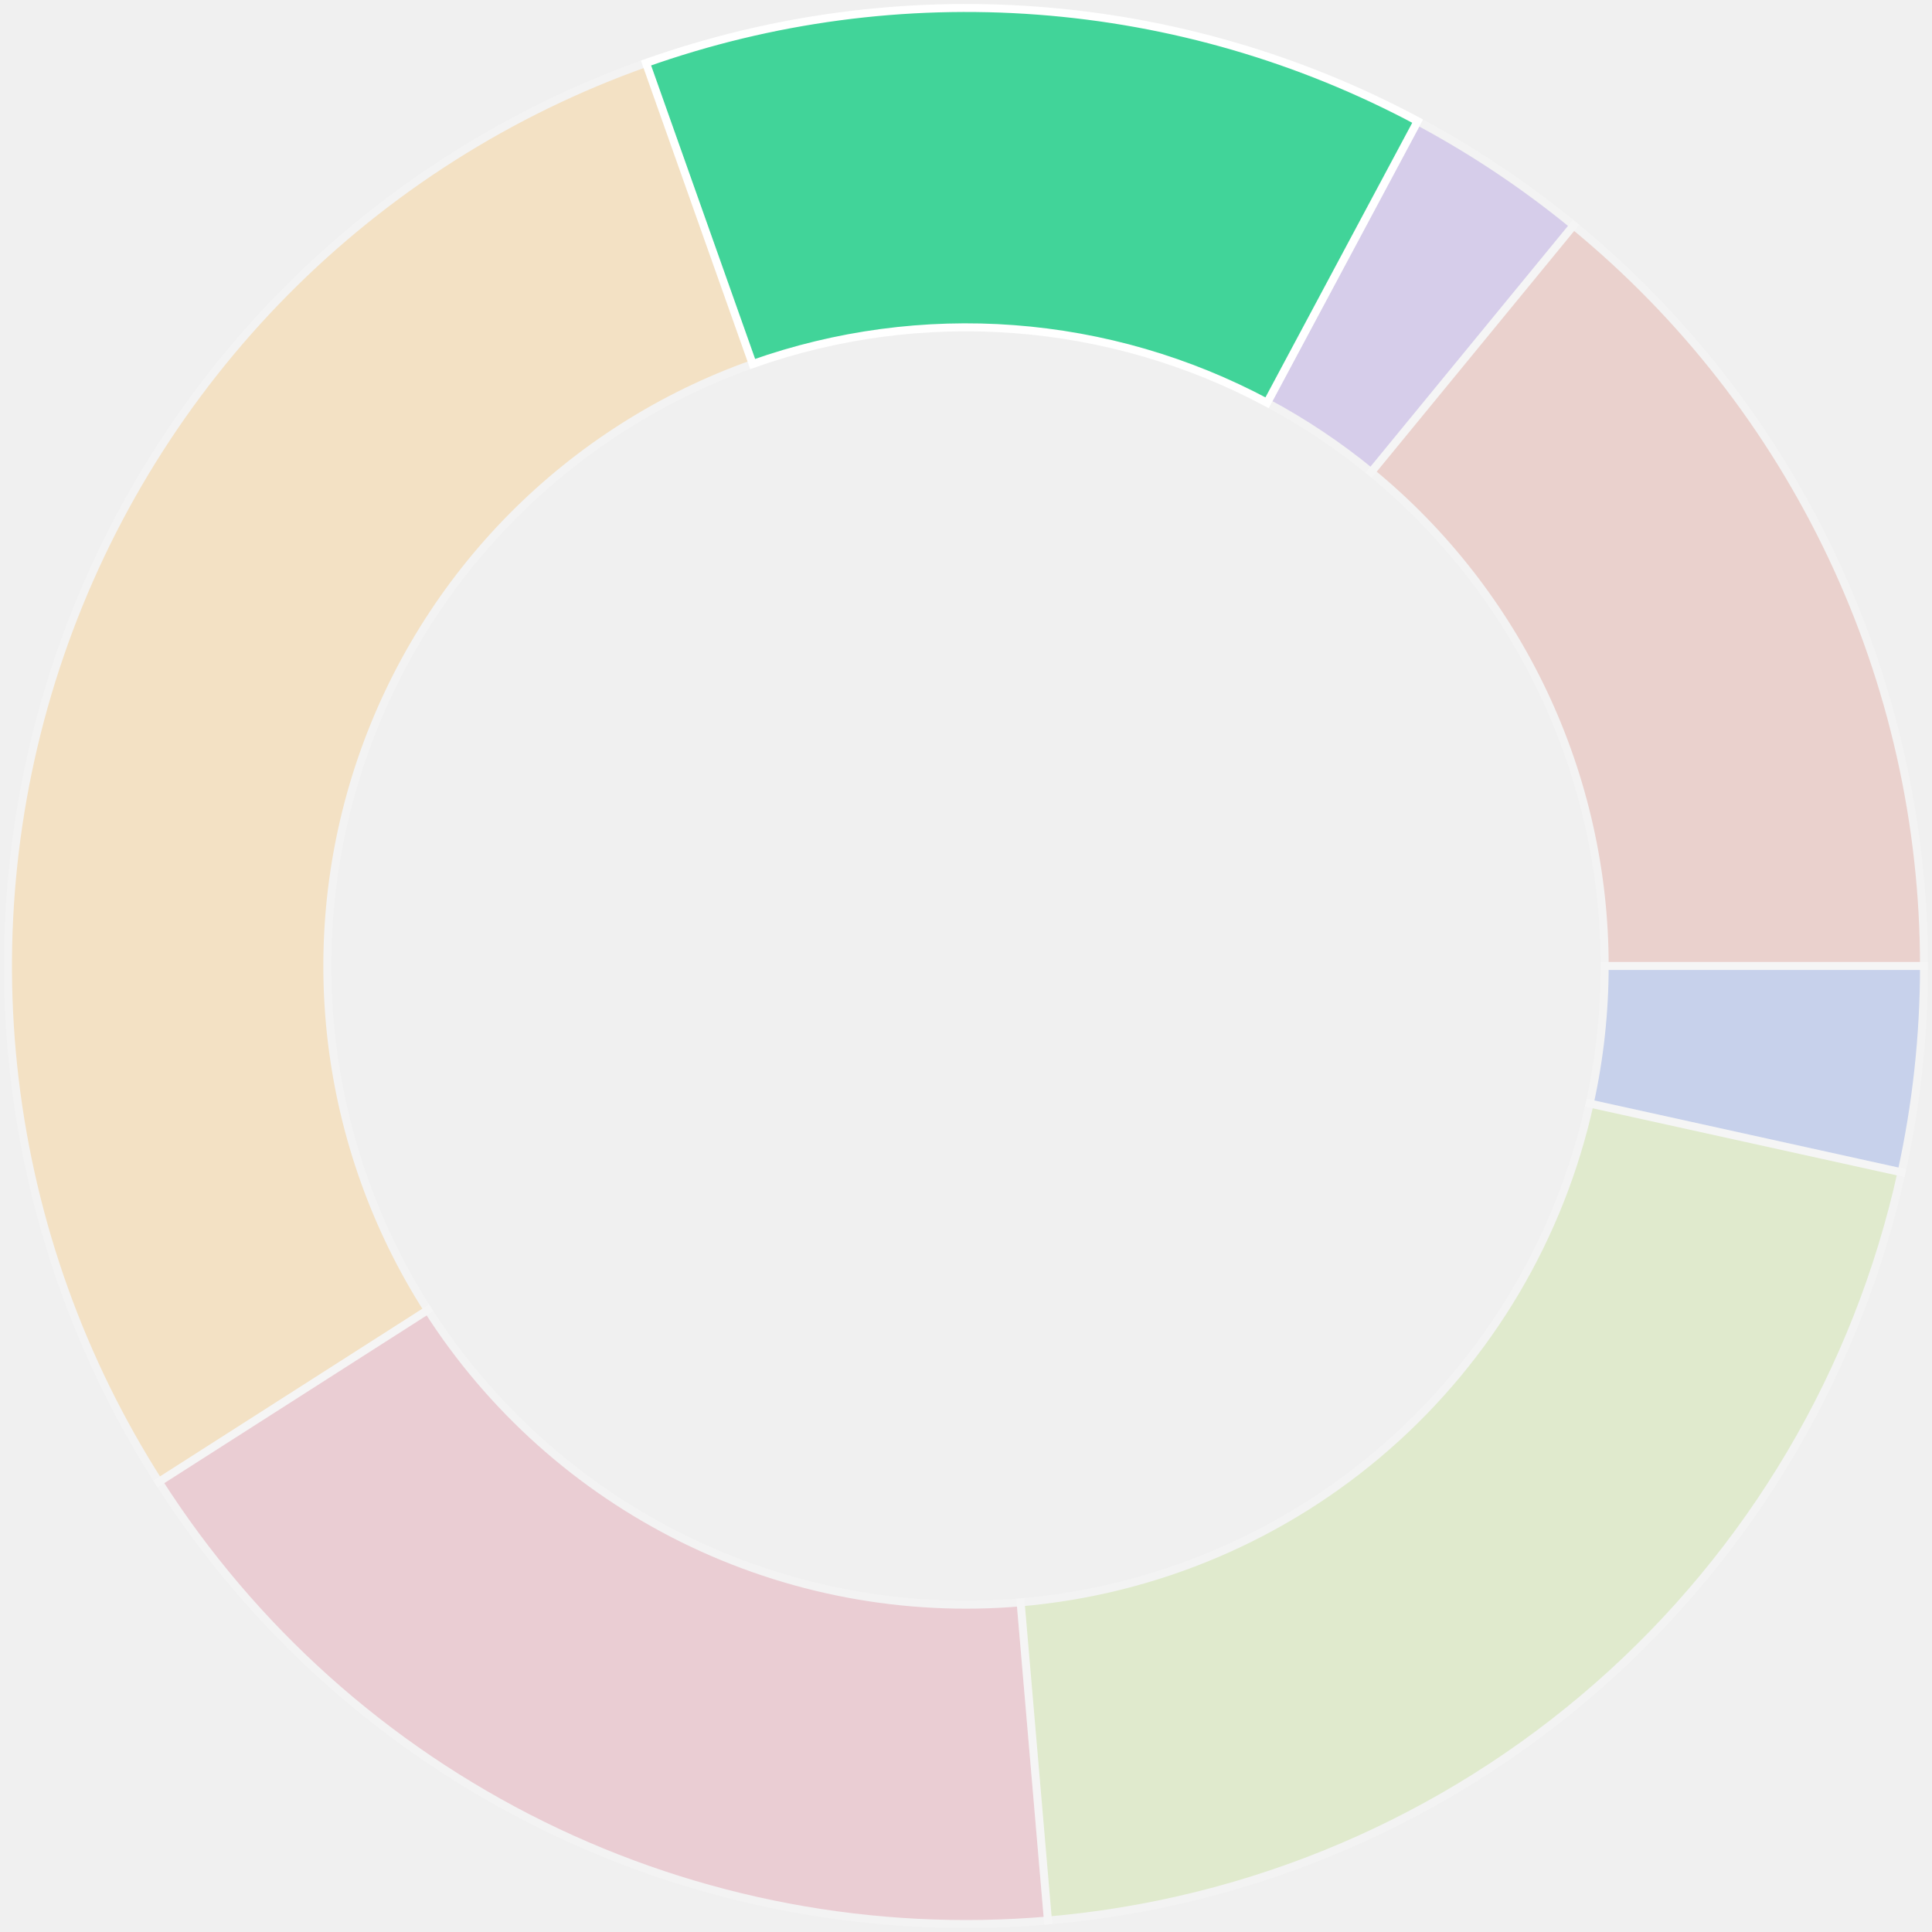
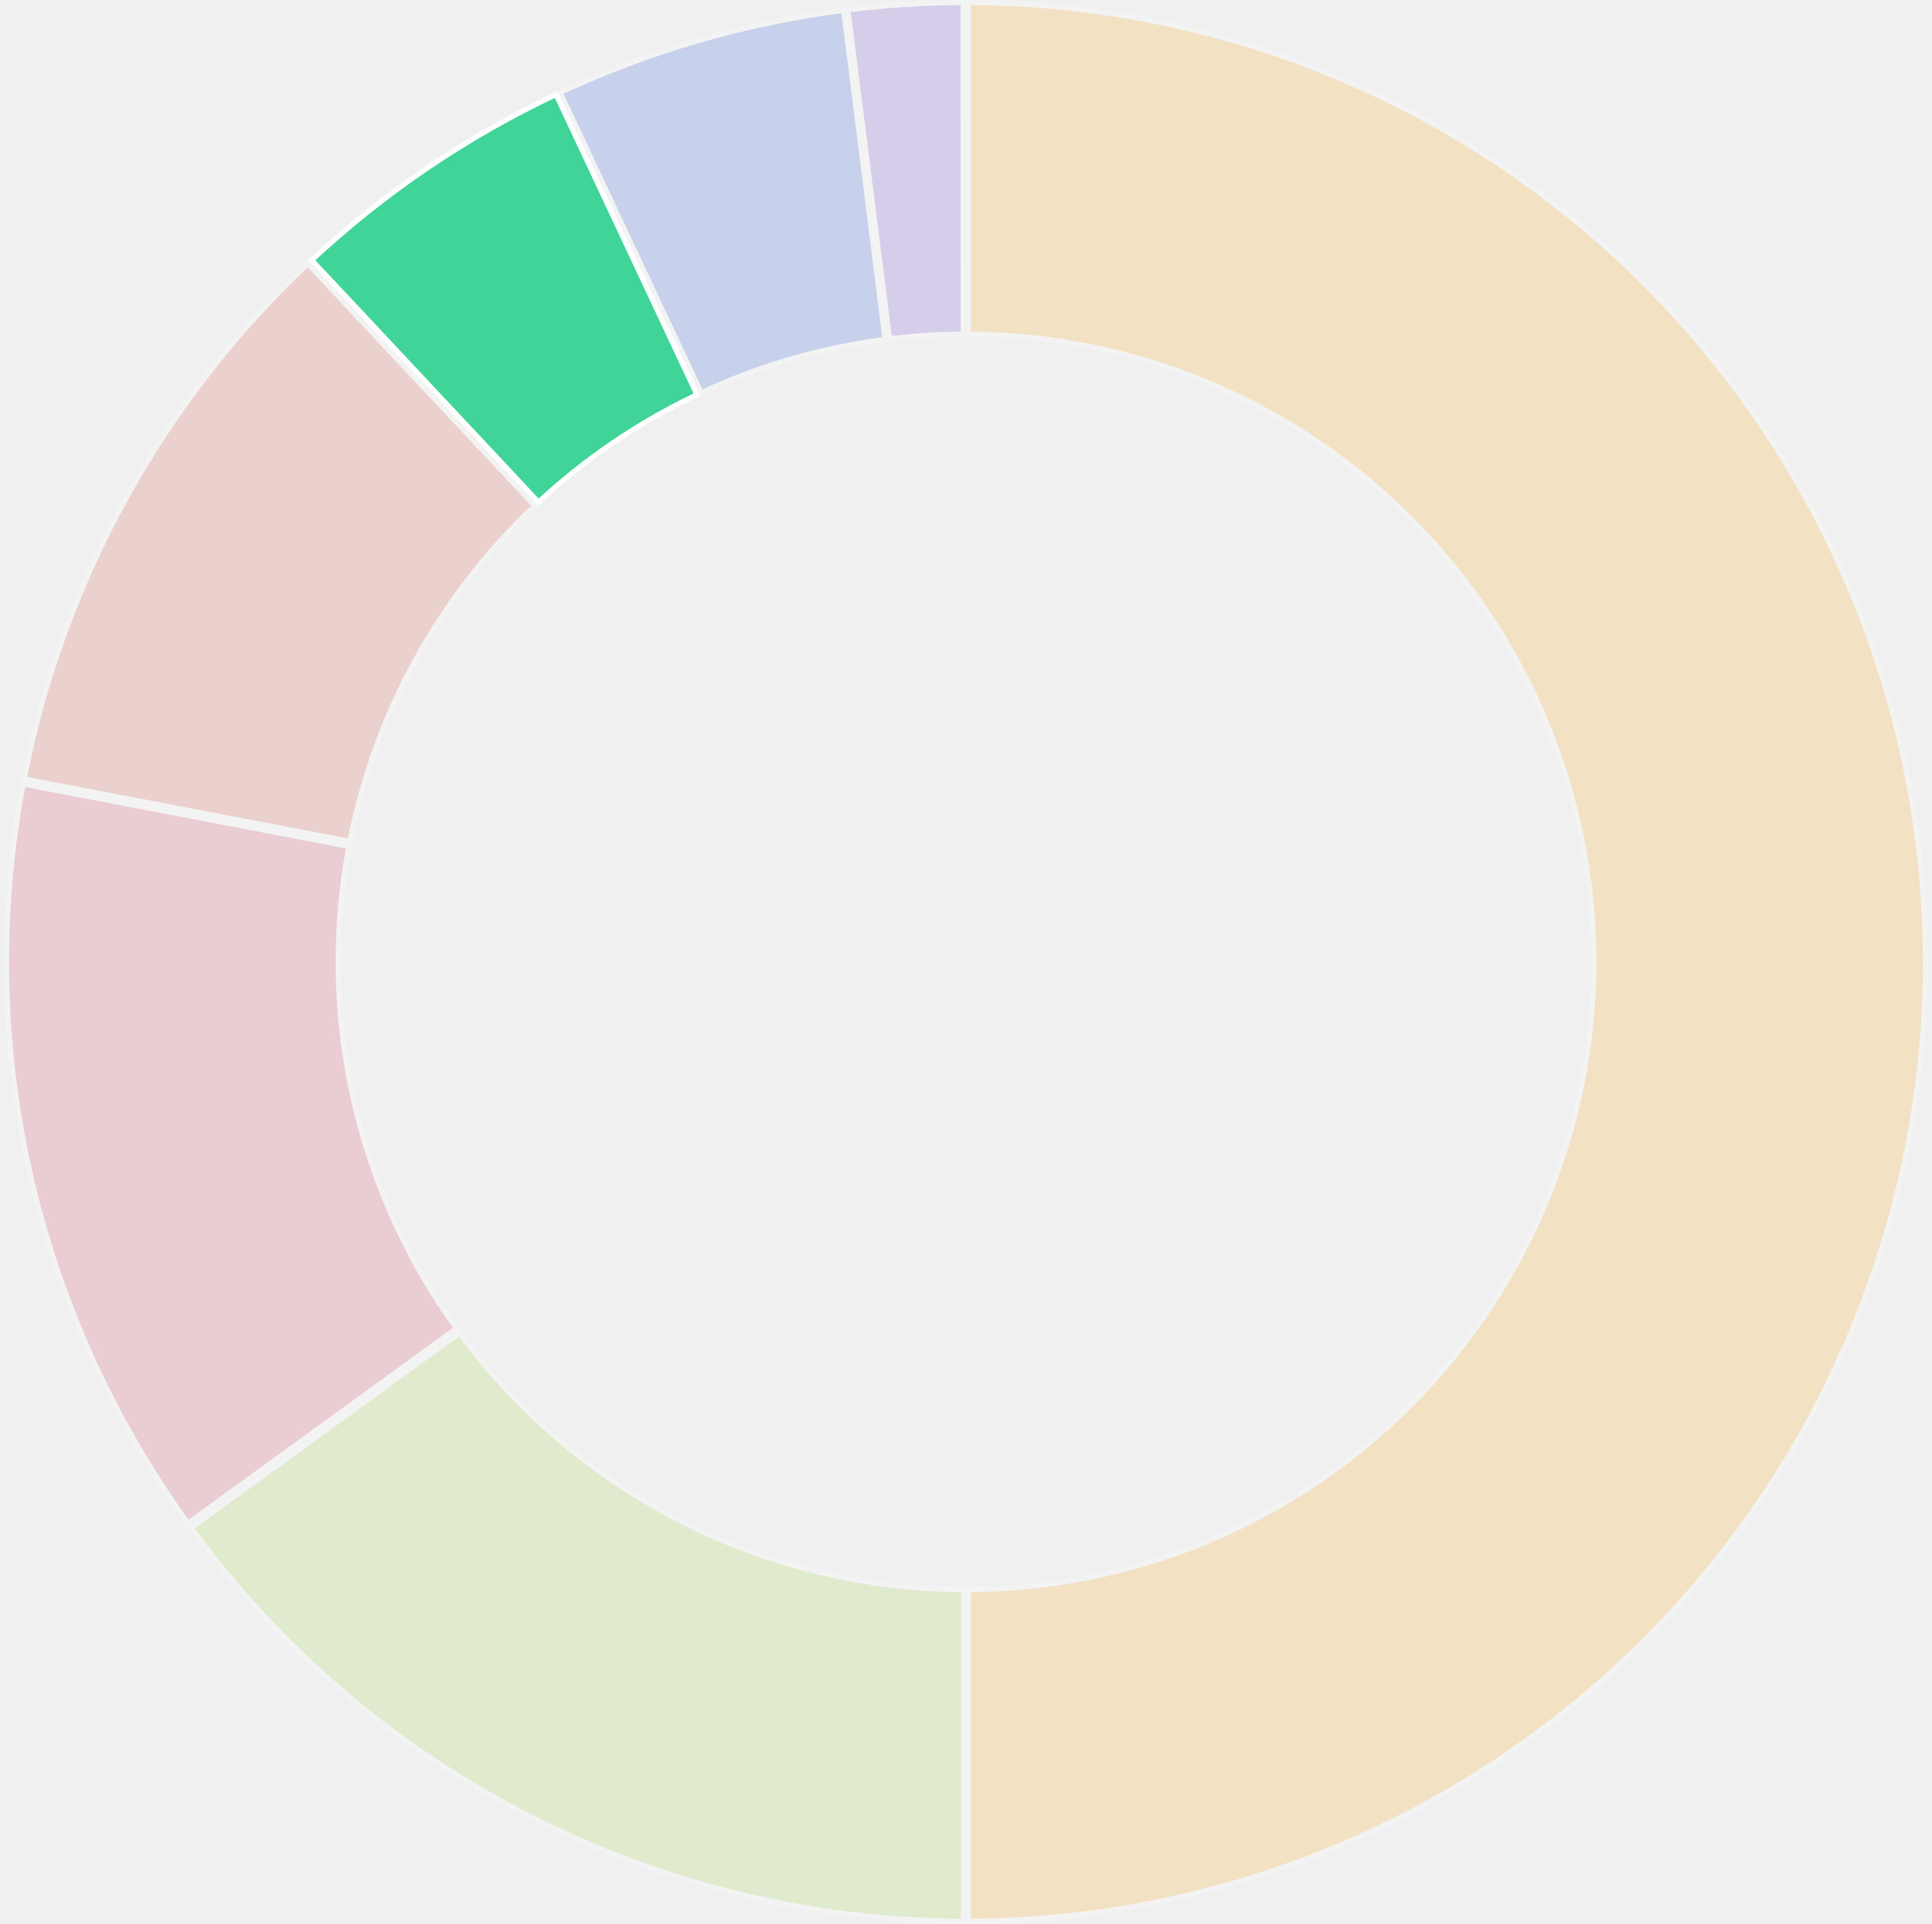
- <svg xmlns="http://www.w3.org/2000/svg" width="242" height="242" viewBox="0 0 242 242" fill="none">
+ <svg xmlns="http://www.w3.org/2000/svg" width="242" height="241" viewBox="0 0 242 241" fill="none">
  <g opacity="0.2">
-     <path d="M241 120.999C241 103.252 237.064 85.725 229.474 69.682C221.884 53.639 210.83 39.479 197.109 28.223L171.739 59.148C180.887 66.652 188.256 76.092 193.316 86.788C198.376 97.483 201 109.168 201 120.999H241Z" fill="#D45741" stroke="white" />
+     <mask id="path-1-inside-1_3367_5512" fill="white">
+       <path d="M121 0C136.824 1.88703e-07 152.494 3.117 167.113 9.173C181.733 15.228 195.017 24.104 206.206 35.294C217.396 46.483 226.272 59.767 232.327 74.387C238.383 89.006 241.5 104.676 241.5 120.5C241.5 136.324 238.383 151.994 232.327 166.613C226.272 181.233 217.396 194.517 206.206 205.706C195.017 216.896 181.733 225.772 167.113 231.827C152.494 237.883 136.824 241 121 241L121 198.825C131.286 198.825 141.471 196.799 150.974 192.863C160.476 188.927 169.111 183.157 176.384 175.884C183.657 168.611 189.427 159.977 193.363 150.474C197.299 140.971 199.325 130.786 199.325 120.5C199.325 110.214 197.299 100.029 193.363 90.526C189.427 81.023 183.657 72.389 176.384 65.116C169.111 57.843 160.477 52.073 150.974 48.137C141.471 44.201 131.286 42.175 121 42.175V0Z" />
+     </mask>
+     <path d="M121 0C136.824 1.88703e-07 152.494 3.117 167.113 9.173C181.733 15.228 195.017 24.104 206.206 35.294C217.396 46.483 226.272 59.767 232.327 74.387C238.383 89.006 241.5 104.676 241.5 120.5C241.5 136.324 238.383 151.994 232.327 166.613C226.272 181.233 217.396 194.517 206.206 205.706C195.017 216.896 181.733 225.772 167.113 231.827C152.494 237.883 136.824 241 121 241L121 198.825C131.286 198.825 141.471 196.799 150.974 192.863C160.476 188.927 169.111 183.157 176.384 175.884C183.657 168.611 189.427 159.977 193.363 150.474C197.299 140.971 199.325 130.786 199.325 120.5C199.325 110.214 197.299 100.029 193.363 90.526C189.427 81.023 183.657 72.389 176.384 65.116C169.111 57.843 160.477 52.073 150.974 48.137C141.471 44.201 131.286 42.175 121 42.175V0Z" fill="#FFA515" stroke="white" stroke-width="1.272" mask="url(#path-1-inside-1_3367_5512)" />
  </g>
  <g opacity="0.2">
-     <path d="M197.108 28.223C191.039 23.244 184.495 18.873 177.572 15.172L158.715 50.448C163.33 52.915 167.693 55.83 171.739 59.149L197.108 28.223Z" fill="#6D41D4" stroke="white" />
-   </g>
-   <path d="M177.572 15.172C162.853 7.304 146.655 2.592 130.012 1.339C113.369 0.085 96.648 2.317 80.917 7.892L94.278 45.595C104.765 41.878 115.913 40.39 127.008 41.226C138.103 42.062 148.902 45.202 158.714 50.448L177.572 15.172Z" fill="#41D499" stroke="white" />
-   <g opacity="0.2">
-     <path d="M80.917 7.893C63.889 13.927 48.444 23.728 35.732 36.565C23.021 49.401 13.372 64.942 7.505 82.029C1.638 99.115 -0.296 117.305 1.848 135.243C3.992 153.181 10.159 170.403 19.888 185.625L53.592 164.084C47.106 153.936 42.995 142.454 41.566 130.496C40.136 118.537 41.425 106.41 45.336 95.019C49.248 83.628 55.681 73.268 64.155 64.71C72.629 56.152 82.926 49.618 94.278 45.595L80.917 7.893Z" fill="#FFA515" stroke="white" />
+     <mask id="path-2-inside-2_3367_5512" fill="white">
+       <path d="M121 241C101.984 241 83.238 236.499 66.294 227.866C49.351 219.233 34.691 206.712 23.513 191.328L57.634 166.538C64.899 176.538 74.428 184.677 85.441 190.288C96.454 195.9 108.639 198.825 121 198.825L121 241Z" />
+     </mask>
+     <path d="M121 241C101.984 241 83.238 236.499 66.294 227.866C49.351 219.233 34.691 206.712 23.513 191.328L57.634 166.538C64.899 176.538 74.428 184.677 85.441 190.288C96.454 195.9 108.639 198.825 121 198.825L121 241Z" fill="#9ED441" stroke="white" stroke-width="1.272" mask="url(#path-2-inside-2_3367_5512)" />
  </g>
  <g opacity="0.2">
-     <path d="M19.888 185.626C31.676 204.07 48.285 218.938 67.916 228.621C87.548 238.304 109.454 242.433 131.263 240.561L127.842 200.708C113.302 201.956 98.698 199.203 85.611 192.748C72.523 186.292 61.451 176.38 53.592 164.084L19.888 185.626Z" fill="#D44161" stroke="white" />
+     <mask id="path-3-inside-3_3367_5512" fill="white">
+       <path d="M23.472 191.271C13.804 177.948 6.968 162.785 3.387 146.718C-0.195 130.651 -0.446 114.02 2.648 97.852L44.071 105.779C42.06 116.288 42.223 127.098 44.551 137.542C46.88 147.985 51.323 157.841 57.607 166.501L23.472 191.271Z" />
+     </mask>
+     <path d="M23.472 191.271C13.804 177.948 6.968 162.785 3.387 146.718C-0.195 130.651 -0.446 114.02 2.648 97.852L44.071 105.779C42.06 116.288 42.223 127.098 44.551 137.542C46.88 147.985 51.323 157.841 57.607 166.501L23.472 191.271Z" fill="#D44161" stroke="white" stroke-width="1.272" mask="url(#path-3-inside-3_3367_5512)" />
  </g>
  <g opacity="0.2">
-     <path d="M131.263 240.561C156.747 238.373 180.865 228.101 200.099 211.241C219.333 194.381 232.677 171.817 238.185 146.839L199.123 138.227C195.451 154.878 186.555 169.921 173.732 181.161C160.91 192.401 144.831 199.249 127.842 200.708L131.263 240.561Z" fill="#9ED441" stroke="white" />
+     <mask id="path-4-inside-4_3367_5512" fill="white">
+       <path d="M2.65 97.838C7.436 72.845 20.011 50.009 38.573 32.602L67.423 63.366C55.357 74.681 47.183 89.524 44.073 105.77L2.65 97.838Z" />
+     </mask>
+     <path d="M2.65 97.838C7.436 72.845 20.011 50.009 38.573 32.602L67.423 63.366C55.357 74.681 47.183 89.524 44.073 105.77L2.65 97.838Z" fill="#D45741" stroke="white" stroke-width="1.272" mask="url(#path-4-inside-4_3367_5512)" />
+   </g>
+   <mask id="path-5-inside-5_3367_5512" fill="white">
+     <path d="M38.602 32.575C47.828 23.928 58.358 16.788 69.805 11.416L87.724 49.595C80.283 53.087 73.439 57.728 67.441 63.349L38.602 32.575Z" />
+   </mask>
+   <path d="M38.602 32.575C47.828 23.928 58.358 16.788 69.805 11.416L87.724 49.595C80.283 53.087 73.439 57.728 67.441 63.349L38.602 32.575Z" fill="#41D499" stroke="white" stroke-width="1.272" mask="url(#path-5-inside-5_3367_5512)" />
+   <g opacity="0.2">
+     <mask id="path-6-inside-6_3367_5512" fill="white">
+       <path d="M69.741 11.446C81.185 6.067 93.404 2.523 105.95 0.944L111.217 42.788C103.063 43.815 95.12 46.119 87.682 49.615L69.741 11.446Z" />
+     </mask>
+     <path d="M69.741 11.446C81.185 6.067 93.404 2.523 105.95 0.944L111.217 42.788C103.063 43.815 95.12 46.119 87.682 49.615L69.741 11.446Z" fill="#2255D6" stroke="white" stroke-width="1.272" mask="url(#path-6-inside-6_3367_5512)" />
  </g>
  <g opacity="0.2">
-     <path d="M238.185 146.839C240.056 138.353 241 129.689 241 121H201C201 126.793 200.37 132.569 199.123 138.226L238.185 146.839Z" fill="#2255D6" stroke="white" />
+     <mask id="path-7-inside-7_3367_5512" fill="white">
+       <path d="M105.851 0.956C110.86 0.321 115.904 0.002 120.954 8.9432e-06L120.97 42.175C117.688 42.176 114.409 42.384 111.153 42.796L105.851 0.956Z" />
+     </mask>
+     <path d="M105.851 0.956C110.86 0.321 115.904 0.002 120.954 8.9432e-06L120.97 42.175C117.688 42.176 114.409 42.384 111.153 42.796L105.851 0.956Z" fill="#6D41D4" stroke="white" stroke-width="1.272" mask="url(#path-7-inside-7_3367_5512)" />
  </g>
</svg>
